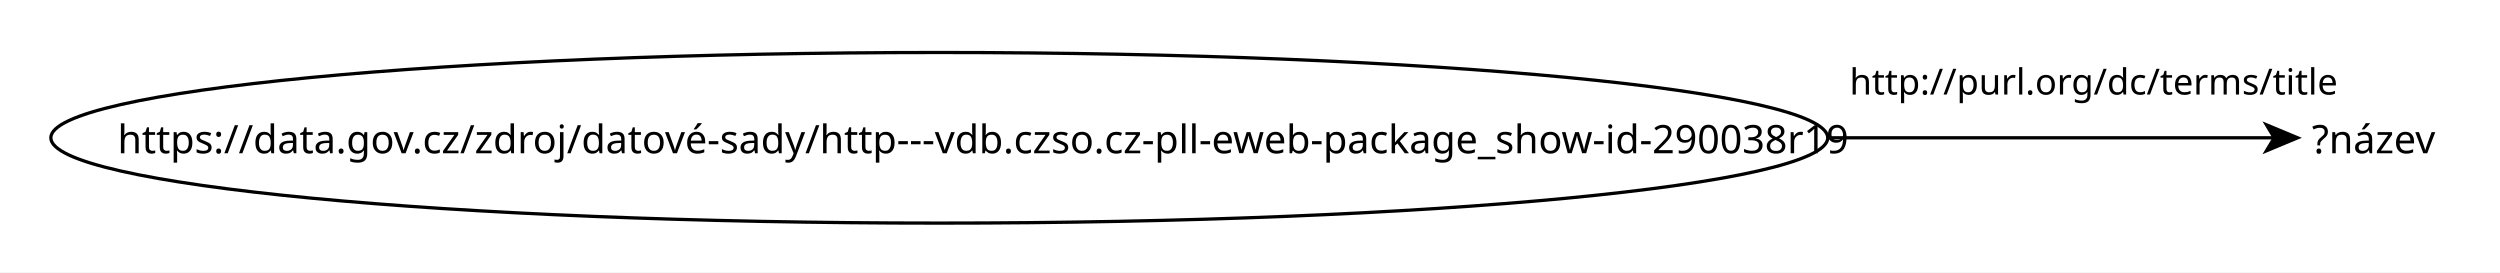
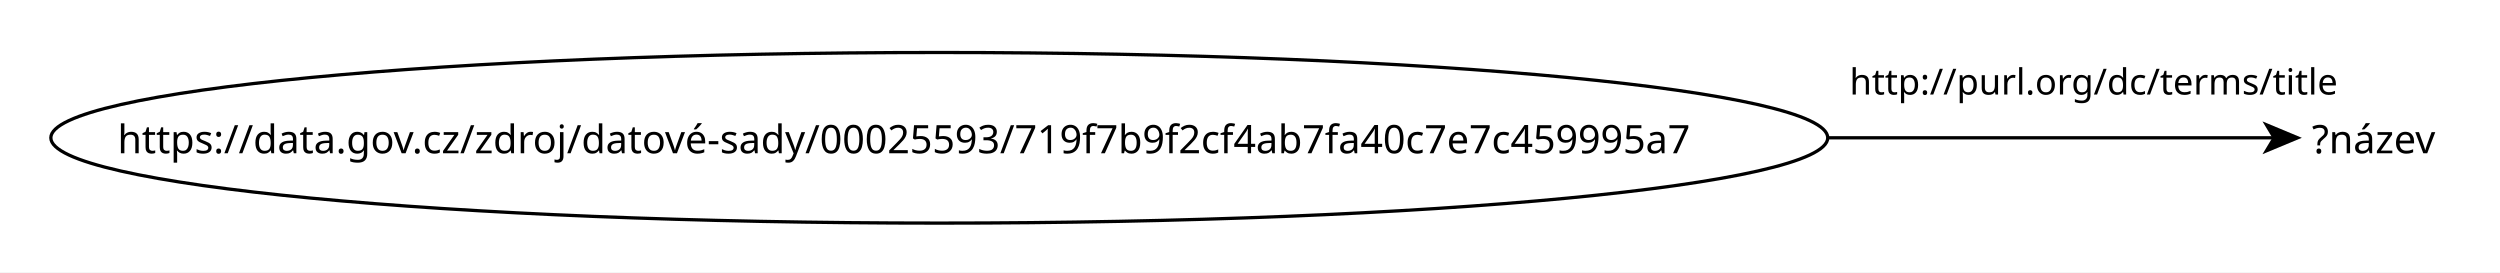
<svg xmlns="http://www.w3.org/2000/svg" fill-opacity="1" color-rendering="auto" color-interpolation="auto" text-rendering="auto" stroke="black" stroke-linecap="square" width="762" stroke-miterlimit="10" shape-rendering="auto" stroke-opacity="1" fill="black" stroke-dasharray="none" font-weight="normal" stroke-width="1" height="83" font-family="'Dialog'" font-style="normal" stroke-linejoin="miter" font-size="12px" stroke-dashoffset="0" image-rendering="auto">
  <defs id="genericDefs" />
  <g>
    <defs id="defs1">
      <clipPath clipPathUnits="userSpaceOnUse" id="clipPath1">
        <path d="M0 0 L762 0 L762 83 L0 83 L0 0 Z" />
      </clipPath>
      <clipPath clipPathUnits="userSpaceOnUse" id="clipPath2">
        <path d="M-9 55 L753 55 L753 138 L-9 138 L-9 55 Z" />
      </clipPath>
    </defs>
    <g fill="white" text-rendering="geometricPrecision" shape-rendering="geometricPrecision" transform="translate(9,-55)" stroke="white">
      <rect x="-9" width="762" height="83" y="55" clip-path="url(#clipPath2)" stroke="none" />
    </g>
    <g text-rendering="geometricPrecision" stroke-miterlimit="1.45" shape-rendering="geometricPrecision" font-family="sans-serif" transform="matrix(1,0,0,1,9,-55)" stroke-linecap="butt">
      <text x="695.652" xml:space="preserve" y="101.714" clip-path="url(#clipPath2)" stroke="none">?název</text>
      <ellipse rx="270.8" fill="none" ry="26" clip-path="url(#clipPath2)" cx="277.296" cy="97" />
-       <text x="26.834" xml:space="preserve" y="101.714" clip-path="url(#clipPath2)" stroke="none">https://data.gov.cz/zdroj/datové-sady/http---vdb.czso.cz-pll-eweb-package_show-id-290038r19</text>
+       <text x="26.834" xml:space="preserve" y="101.714" clip-path="url(#clipPath2)" stroke="none">https://data.gov.cz/zdroj/datové-sady/00025593/719f7b9f2cf4ab7fa40c7e7c459995a7</text>
      <path fill="none" d="M548.096 97 L684.6 97" clip-path="url(#clipPath2)" />
      <path d="M692.6 97 L680.6 92 L683.6 97 L680.6 102 Z" clip-path="url(#clipPath2)" stroke="none" />
      <text x="554.748" xml:space="preserve" font-size="11px" y="83.821" clip-path="url(#clipPath2)" stroke="none">http://purl.org/dc/terms/title</text>
    </g>
  </g>
</svg>
